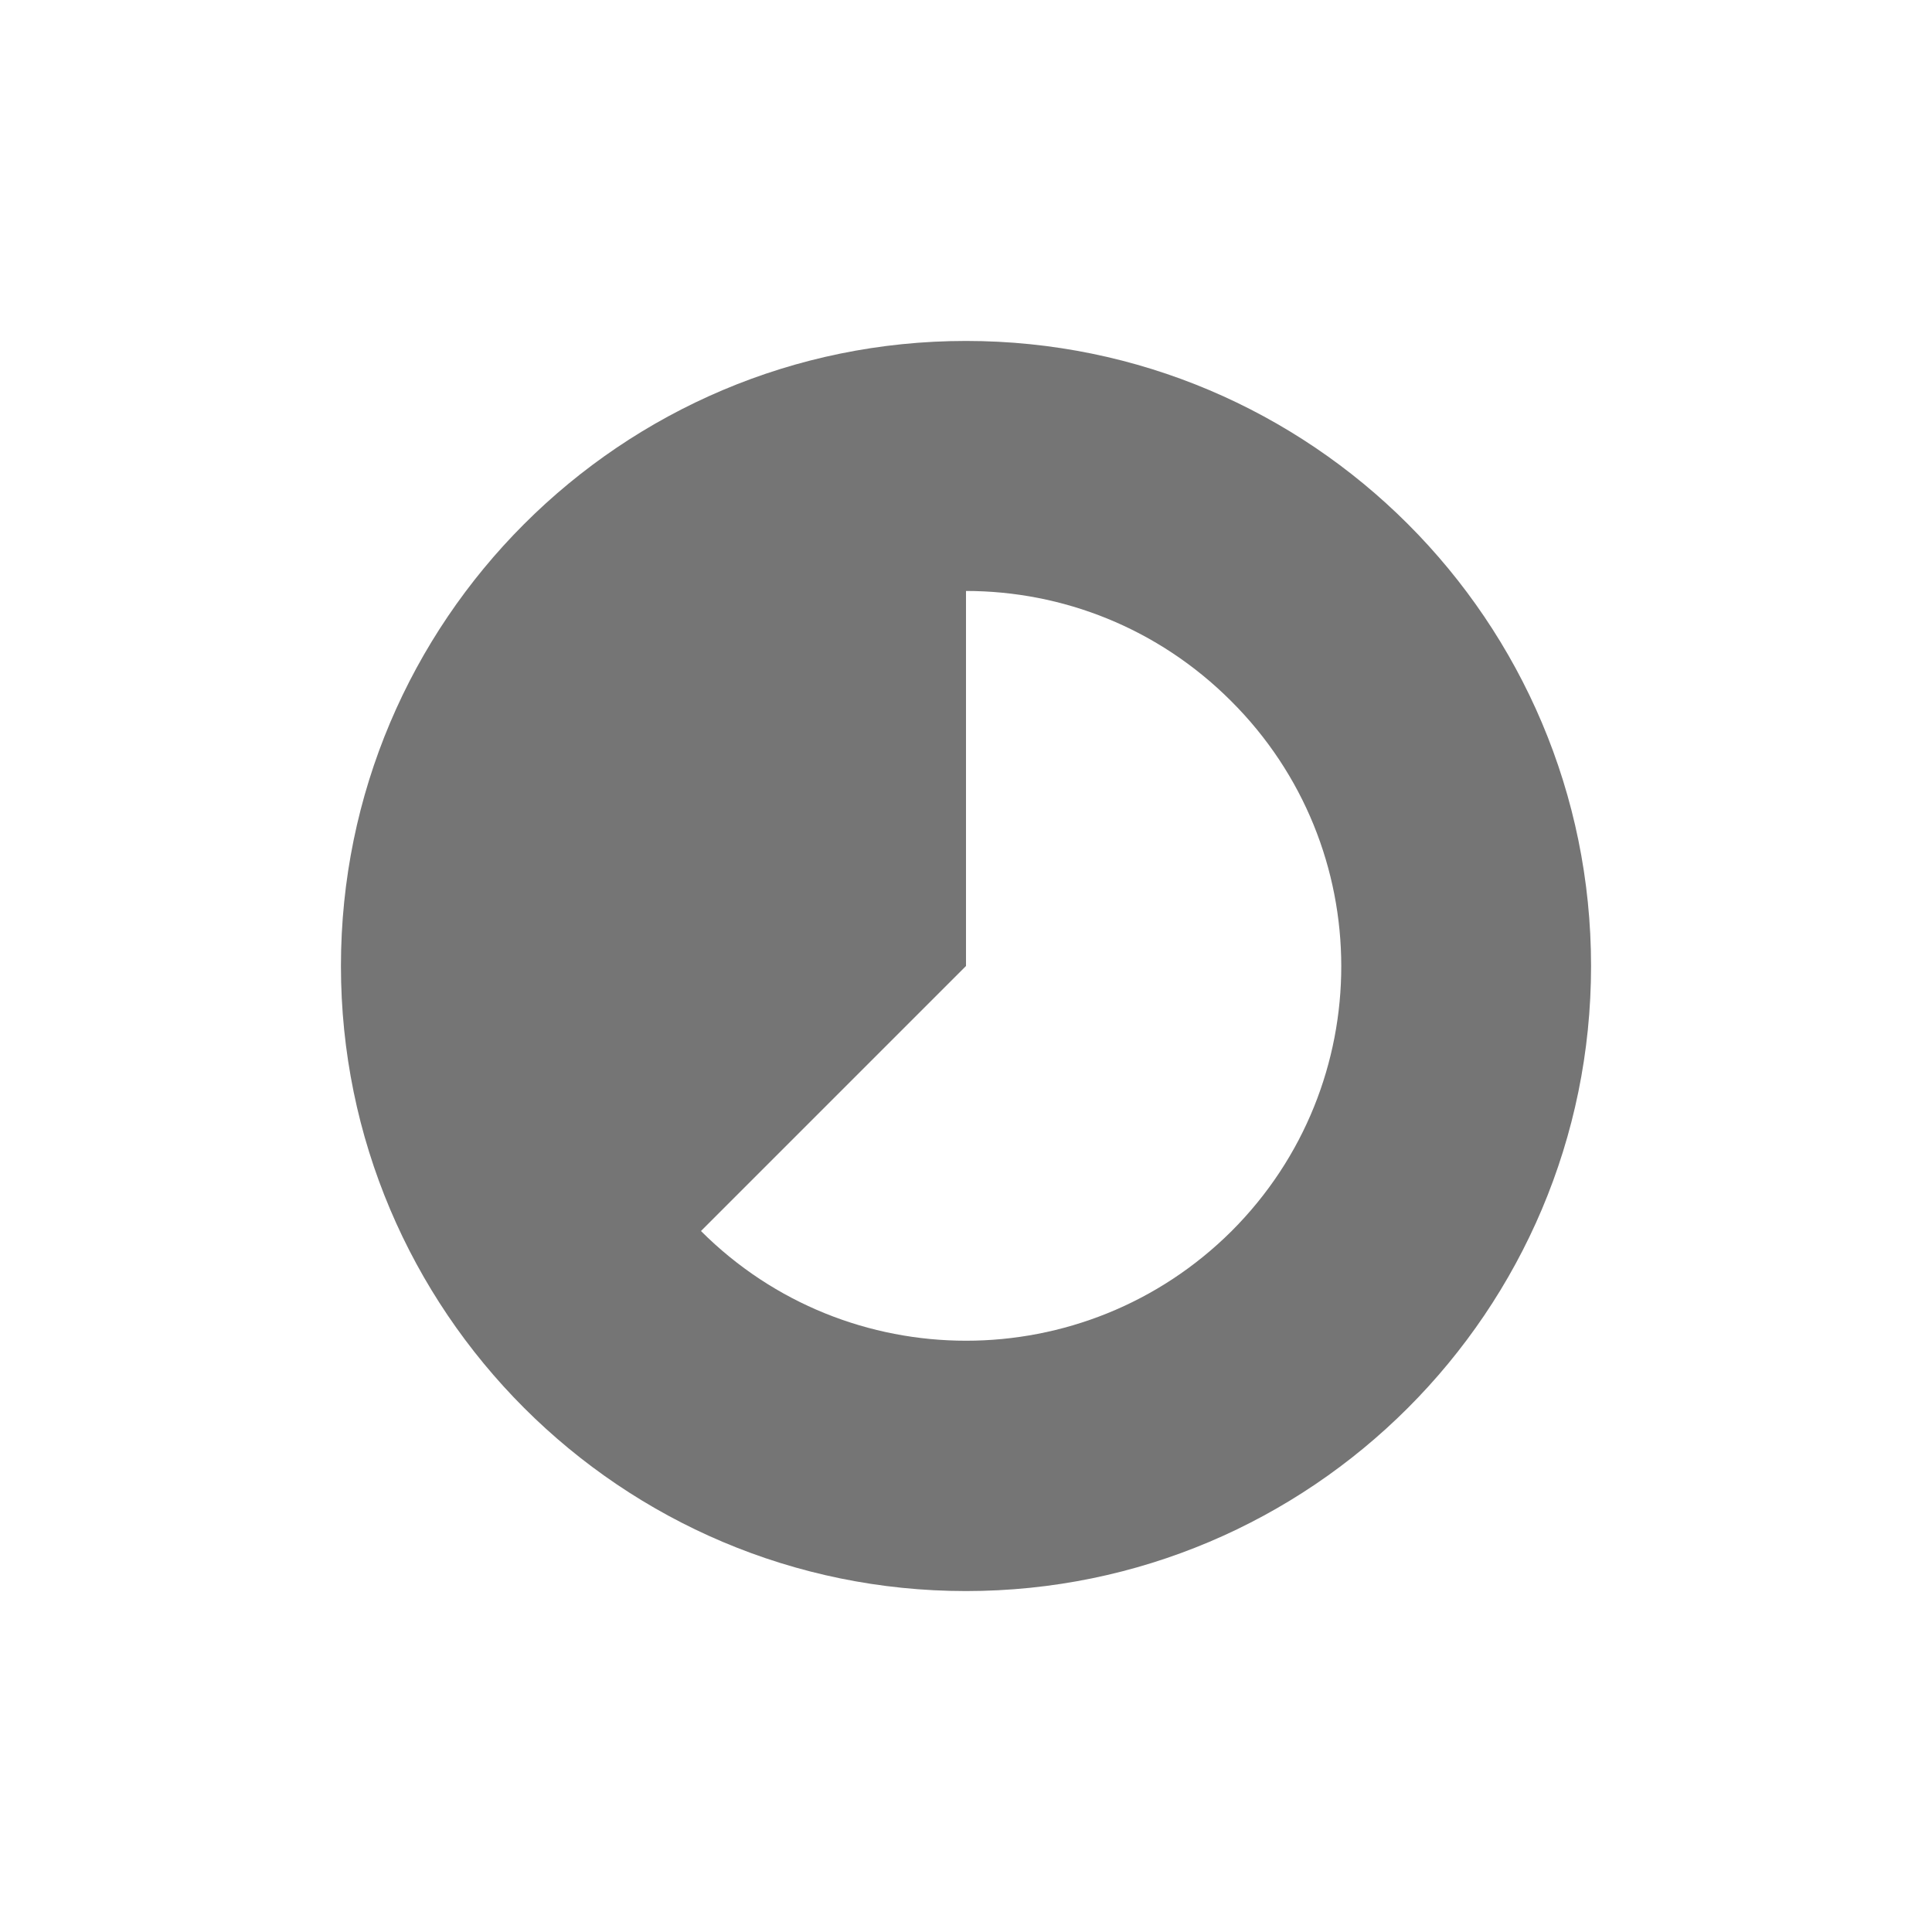
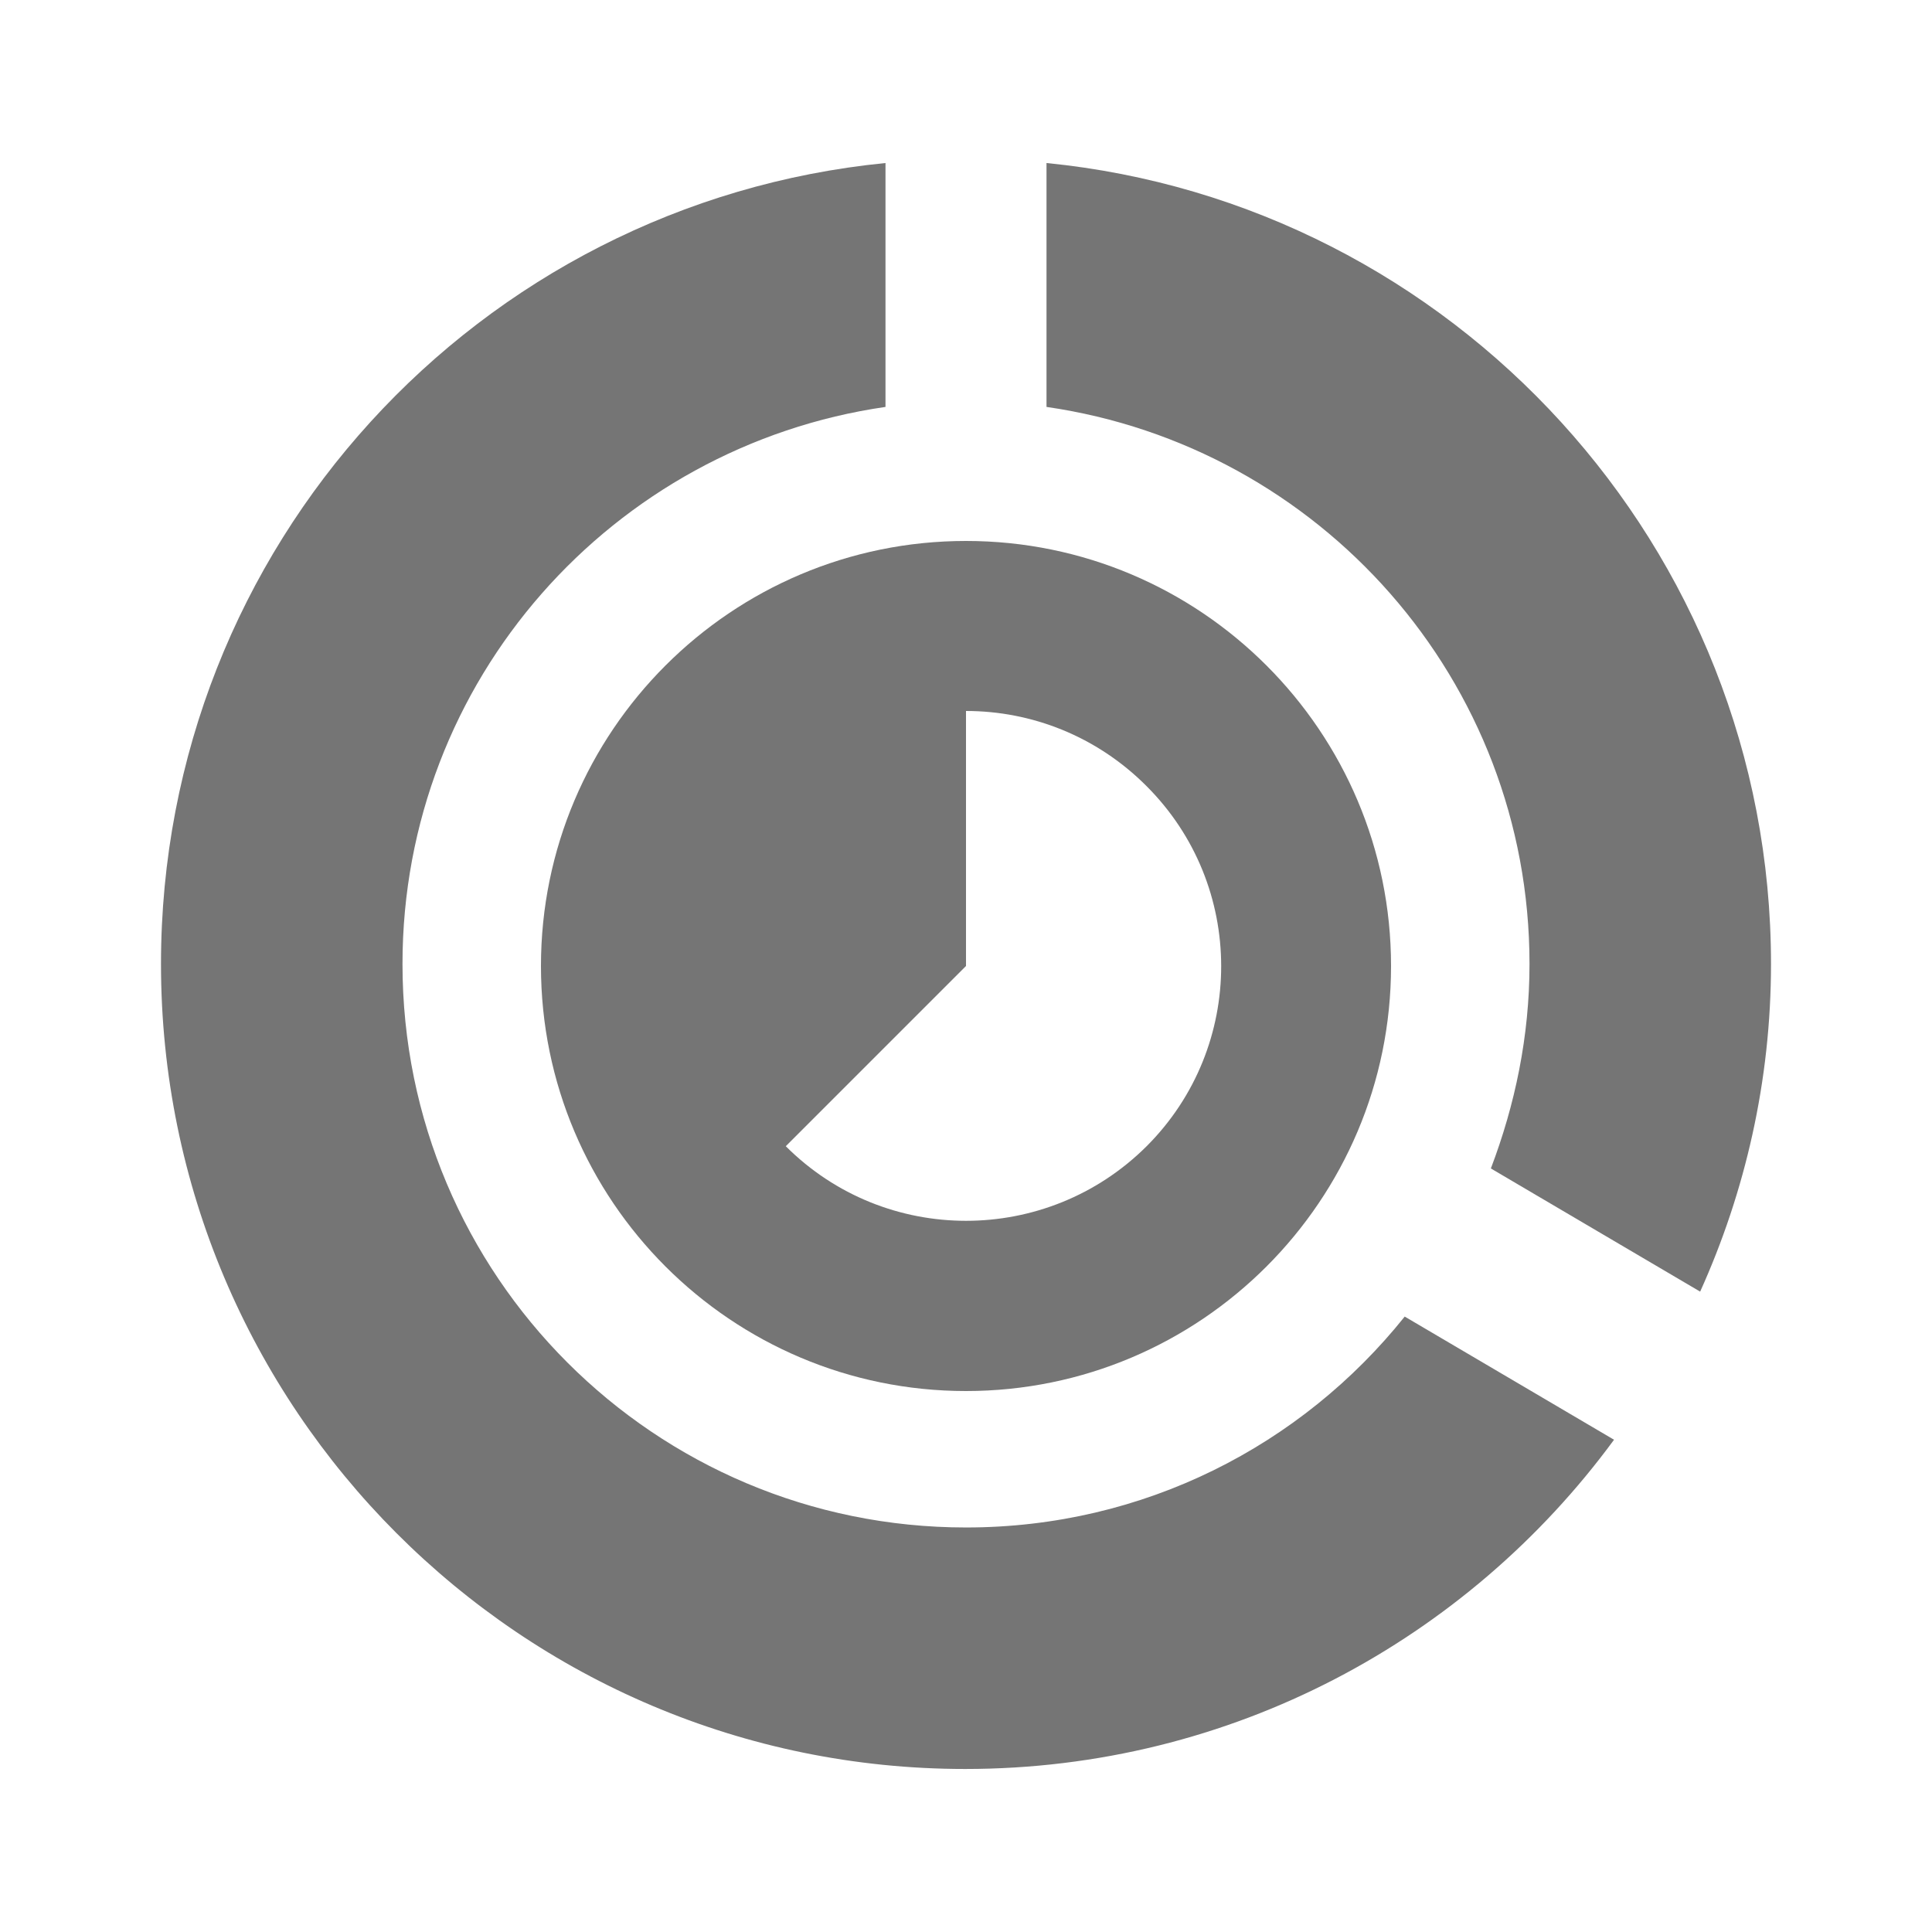
- <svg xmlns="http://www.w3.org/2000/svg" width="68" height="68" viewBox="0 0 68 68" fill="none">
-   <g id="timelapse_24px">
-     <path id="icon/image/timelapse_24px" fill-rule="evenodd" clip-rule="evenodd" d="M12 34C12 21.856 21.856 12 34 12C46.144 12 56 21.856 56 34C56 46.144 46.144 56 34 56C21.856 56 12 46.144 12 34ZM34 20.8C37.388 20.8 40.754 22.098 43.328 24.672C48.498 29.82 48.498 38.18 43.35 43.328C38.18 48.476 29.82 48.476 24.672 43.328L34 34V20.8Z" fill="black" fill-opacity="0.54" />
-   </g>
+ <svg xmlns="http://www.w3.org/2000/svg" width="100" height="100" viewBox="0 0 100 100" fill="none">
+   <path fill-rule="evenodd" clip-rule="evenodd" d="M20.833 49.896C20.833 66.021 33.875 79.062 50 79.062C59.208 79.062 67.375 74.812 72.708 68.146L83.542 74.521C75.958 84.854 63.75 91.562 49.958 91.562C26.958 91.562 8.333 72.896 8.333 49.896C8.333 28.271 24.75 10.521 45.833 8.438V21.062C31.708 23.104 20.833 35.188 20.833 49.896ZM54.167 21.062V8.438C75.208 10.521 91.667 28.312 91.667 49.896C91.667 55.938 90.333 61.688 88 66.854L77.167 60.479C78.417 57.188 79.167 53.646 79.167 49.896C79.167 35.188 68.292 23.104 54.167 21.062Z" fill="black" fill-opacity="0.54" />
+   <path fill-rule="evenodd" clip-rule="evenodd" d="M28 50C28 37.856 37.856 28 50 28C62.144 28 72 37.856 72 50C72 62.144 62.144 72 50 72C37.856 72 28 62.144 28 50ZM50 36.8C53.388 36.8 56.754 38.098 59.328 40.672C64.498 45.82 64.498 54.18 59.35 59.328C54.18 64.476 45.82 64.476 40.672 59.328L50 50V36.8Z" fill="black" fill-opacity="0.54" />
</svg>
